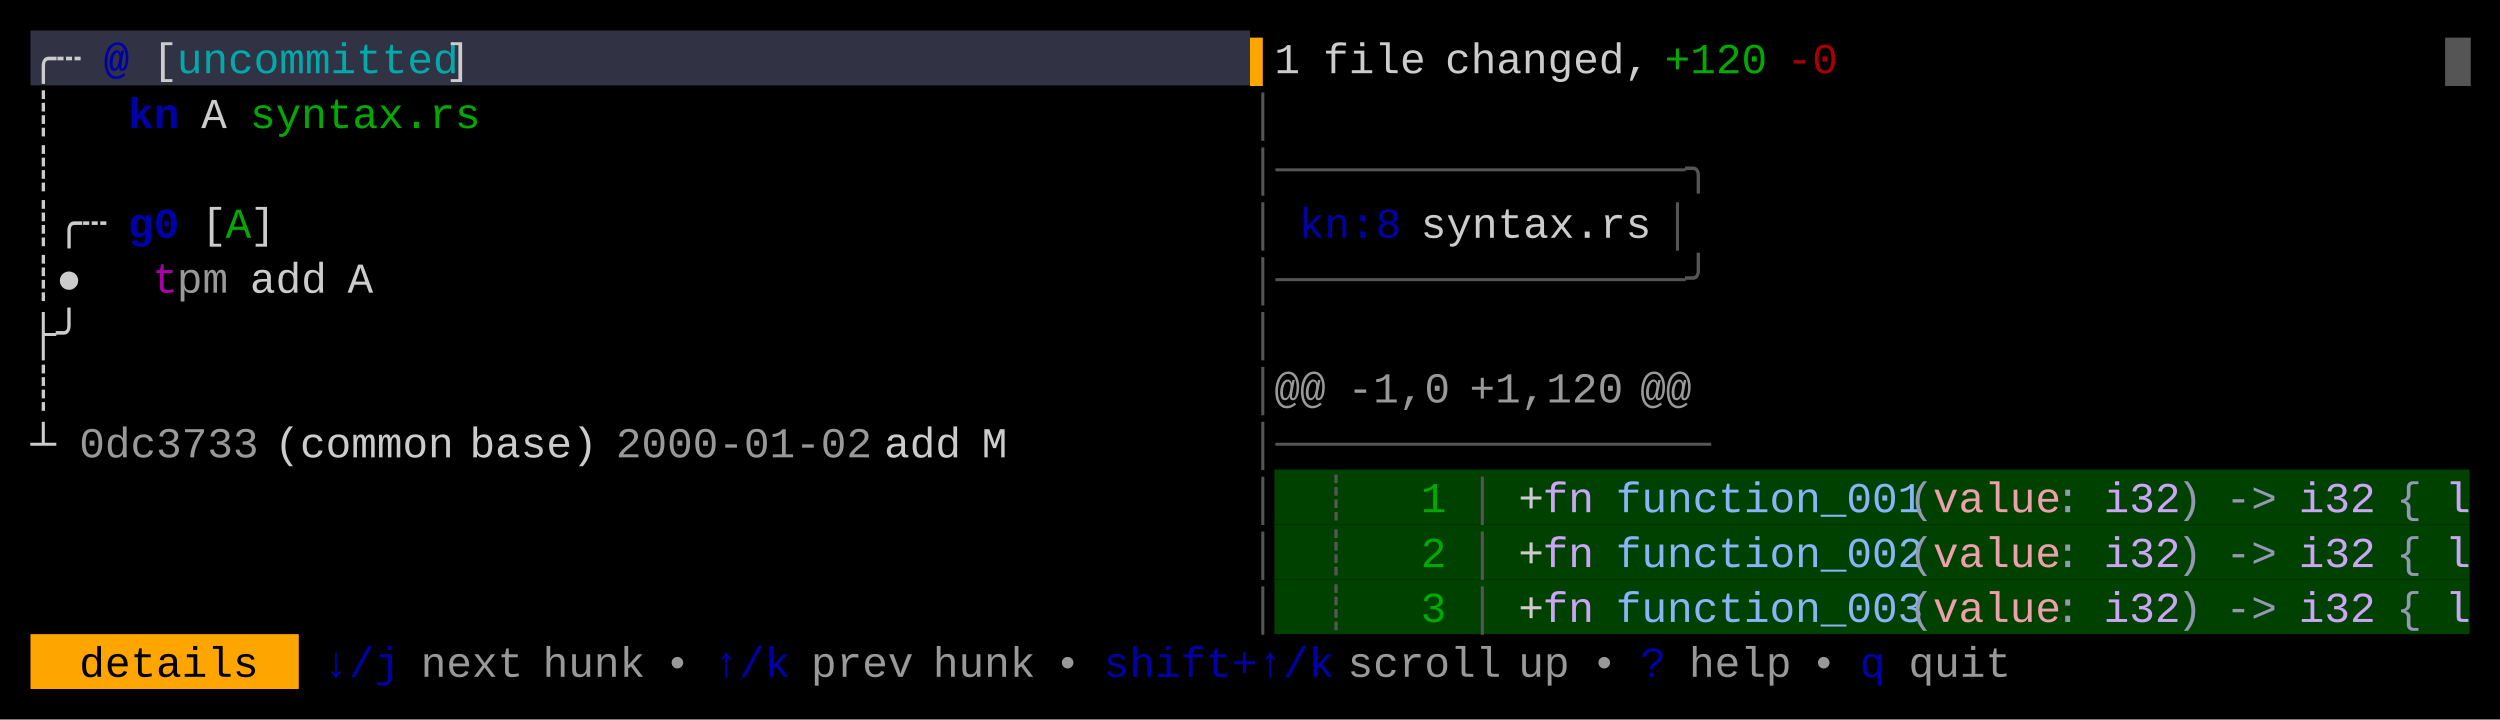
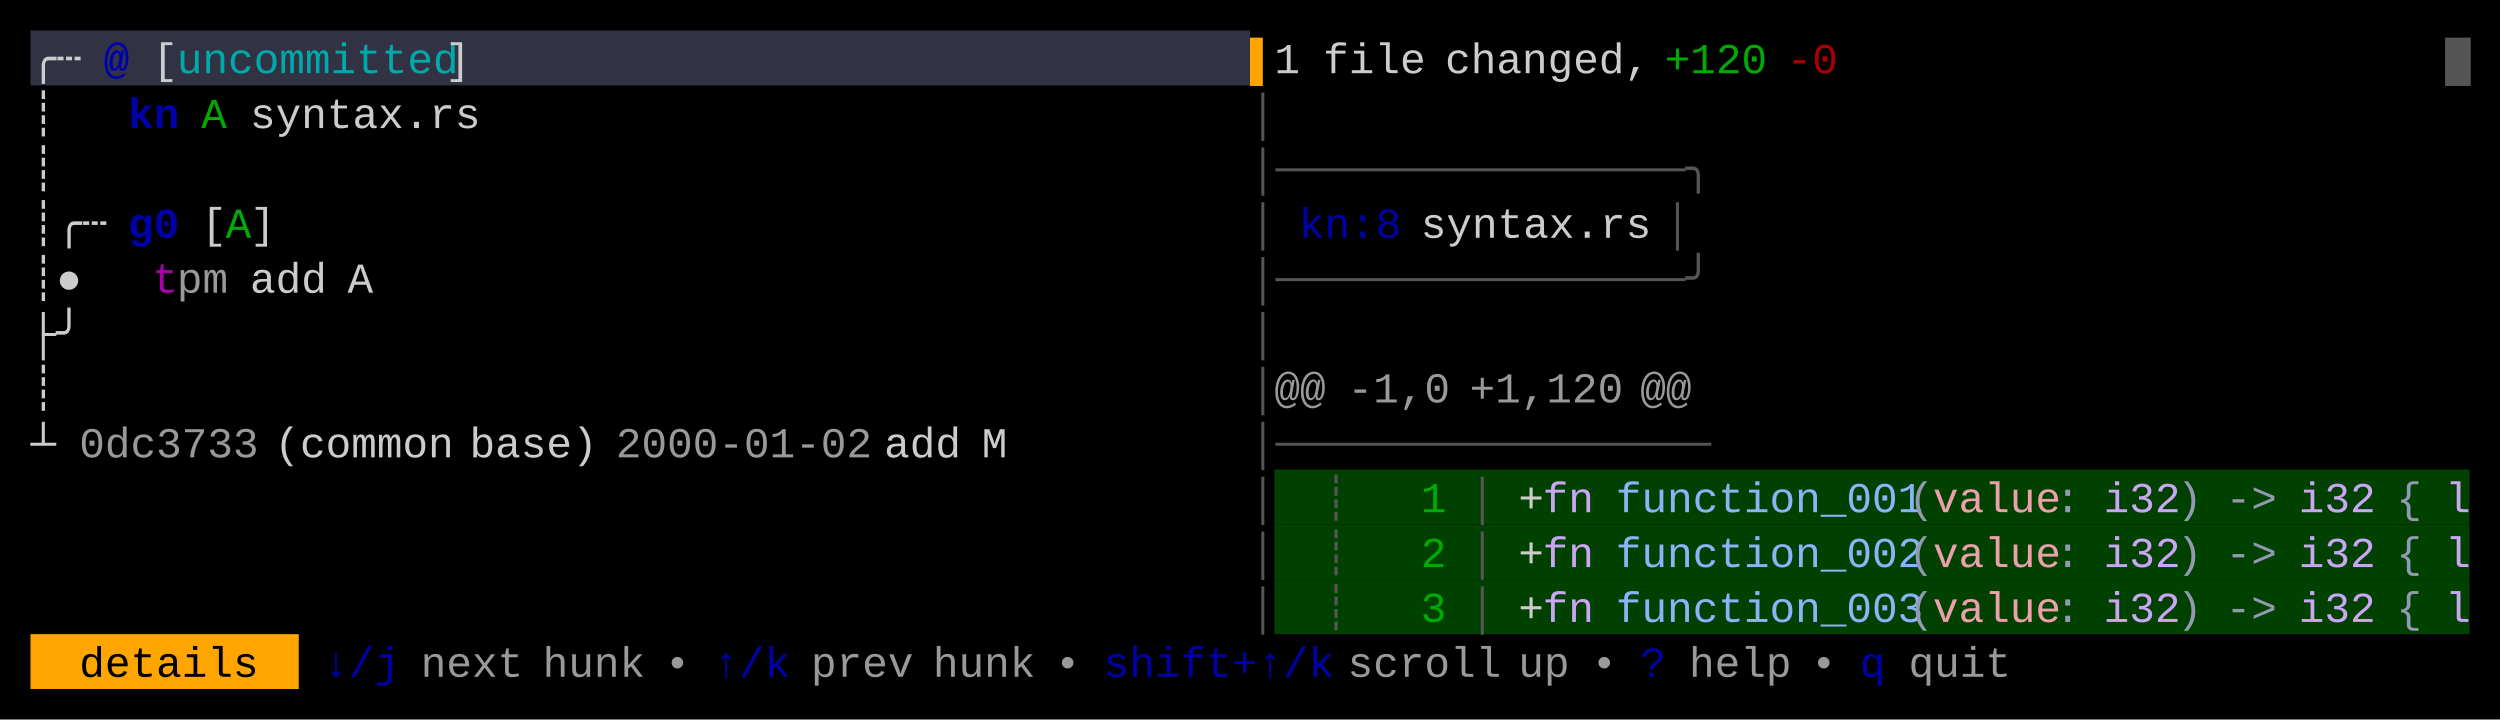
<svg xmlns="http://www.w3.org/2000/svg" width="820" height="236" viewBox="0 0 820 236">
  <rect x="0" y="0" width="820" height="236" fill="#000000" />
  <rect x="10" y="10" width="400" height="18" fill="#313244" />
  <rect x="418" y="154" width="392" height="18" fill="#004100" />
  <rect x="418" y="172" width="392" height="18" fill="#004100" />
  <rect x="418" y="190" width="392" height="18" fill="#004100" />
  <rect x="10" y="208" width="88" height="18" fill="#FFA500" />
  <g font-family="Menlo, Monaco, 'Courier New', monospace" font-size="14" xml:space="preserve">
    <text x="10 18" y="24" style="fill:#CCCCCC;">╭┄</text>
    <text x="34" y="24" style="fill:#0000AA;font-weight:bold;">@</text>
    <text x="50" y="24" style="fill:#CCCCCC;">[</text>
    <text x="58 66 74 82 90 98 106 114 122 130 138" y="24" style="fill:#00AAAA;">uncommitted</text>
    <text x="146" y="24" style="fill:#CCCCCC;">]</text>
    <text x="410" y="24" style="fill:#FFA500;">▌</text>
    <text x="418" y="24" style="fill:#CCCCCC;">1</text>
    <text x="434 442 450 458" y="24" style="fill:#CCCCCC;">file</text>
    <text x="474 482 490 498 506 514 522 530" y="24" style="fill:#CCCCCC;">changed,</text>
    <text x="546 554 562 570" y="24" style="fill:#00AA00;">+120</text>
    <text x="586 594" y="24" style="fill:#AA0000;">-0</text>
    <text x="802" y="24" style="fill:#555555;">█</text>
    <text x="10" y="42" style="fill:#CCCCCC;">┊</text>
    <text x="42 50" y="42" style="fill:#0000AA;font-weight:bold;">kn</text>
-     <text x="66" y="42" style="fill:#CCCCCC;">A</text>
-     <text x="82 90 98 106 114 122 130 138 146" y="42" style="fill:#00AA00;">syntax.rs</text>
+     <text x="66" y="42" style="fill:#00AA00;">A</text>
+     <text x="82 90 98 106 114 122 130 138 146" y="42" style="fill:#CCCCCC;">syntax.rs</text>
    <text x="410" y="42" style="fill:#555555;">│</text>
    <text x="10" y="60" style="fill:#CCCCCC;">┊</text>
    <text x="410 418 426 434 442 450 458 466 474 482 490 498 506 514 522 530 538 546" y="60" style="fill:#555555;">│────────────────╮</text>
    <text x="10 18 26" y="78" style="fill:#CCCCCC;">┊╭┄</text>
    <text x="42 50" y="78" style="fill:#0000AA;font-weight:bold;">g0</text>
    <text x="66" y="78" style="fill:#CCCCCC;">[</text>
    <text x="74" y="78" style="fill:#00AA00;">A</text>
    <text x="82" y="78" style="fill:#CCCCCC;">]</text>
    <text x="410" y="78" style="fill:#555555;">│</text>
    <text x="426 434 442 450" y="78" style="fill:#0000AA;">kn:8</text>
    <text x="466 474 482 490 498 506 514 522 530" y="78" style="fill:#CCCCCC;">syntax.rs</text>
    <text x="546" y="78" style="fill:#555555;">│</text>
    <text x="10 18" y="96" style="fill:#CCCCCC;">┊●</text>
    <text x="50" y="96" style="fill:#AA00AA;">t</text>
    <text x="58 66" y="96" style="fill:#CCCCCC;opacity:0.75;">pm</text>
    <text x="82 90 98" y="96" style="fill:#CCCCCC;">add</text>
    <text x="114" y="96" style="fill:#CCCCCC;">A</text>
    <text x="410 418 426 434 442 450 458 466 474 482 490 498 506 514 522 530 538 546" y="96" style="fill:#555555;">│────────────────╯</text>
    <text x="10 18" y="114" style="fill:#CCCCCC;">├╯</text>
    <text x="410" y="114" style="fill:#555555;">│</text>
    <text x="10" y="132" style="fill:#CCCCCC;">┊</text>
    <text x="410" y="132" style="fill:#555555;">│</text>
    <text x="418 426" y="132" style="fill:#CCCCCC;opacity:0.75;">@@</text>
    <text x="442 450 458 466" y="132" style="fill:#CCCCCC;opacity:0.75;">-1,0</text>
    <text x="482 490 498 506 514 522" y="132" style="fill:#CCCCCC;opacity:0.75;">+1,120</text>
    <text x="538 546" y="132" style="fill:#CCCCCC;opacity:0.75;">@@</text>
    <text x="10" y="150" style="fill:#CCCCCC;">┴</text>
    <text x="26 34 42 50 58 66 74" y="150" style="fill:#CCCCCC;opacity:0.75;">0dc3733</text>
    <text x="90 98 106 114 122 130 138" y="150" style="fill:#CCCCCC;">(common</text>
    <text x="154 162 170 178 186" y="150" style="fill:#CCCCCC;">base)</text>
    <text x="202 210 218 226 234 242 250 258 266 274" y="150" style="fill:#CCCCCC;opacity:0.75;">2000-01-02</text>
    <text x="290 298 306" y="150" style="fill:#CCCCCC;">add</text>
    <text x="322" y="150" style="fill:#CCCCCC;">M</text>
    <text x="410 418 426 434 442 450 458 466 474 482 490 498 506 514 522 530 538 546" y="150" style="fill:#555555;">│─────────────────</text>
    <text x="410" y="168" style="fill:#555555;">│</text>
    <text x="434" y="168" style="fill:#555555;">┊</text>
    <text x="466" y="168" style="fill:#00AA00;">1</text>
    <text x="482" y="168" style="fill:#555555;">│</text>
    <text x="498" y="168" style="fill:#CCCCCC;">+</text>
    <text x="506 514" y="168" style="fill:#CBA6F7;">fn</text>
    <text x="530 538 546 554 562 570 578 586 594 602 610 618" y="168" style="fill:#89B4FA;">function_001</text>
    <text x="626" y="168" style="fill:#9399B2;">(</text>
    <text x="634 642 650 658 666" y="168" style="fill:#EBA0AC;">value</text>
    <text x="674" y="168" style="fill:#9399B2;">:</text>
    <text x="690 698 706" y="168" style="fill:#CBA6F7;">i32</text>
    <text x="714" y="168" style="fill:#9399B2;">)</text>
    <text x="730 738" y="168" style="fill:#9399B2;">-&gt;</text>
    <text x="754 762 770" y="168" style="fill:#CBA6F7;">i32</text>
    <text x="786" y="168" style="fill:#9399B2;">{</text>
    <text x="802" y="168" style="fill:#CBA6F7;">l</text>
    <text x="410" y="186" style="fill:#555555;">│</text>
    <text x="434" y="186" style="fill:#555555;">┊</text>
    <text x="466" y="186" style="fill:#00AA00;">2</text>
    <text x="482" y="186" style="fill:#555555;">│</text>
    <text x="498" y="186" style="fill:#CCCCCC;">+</text>
    <text x="506 514" y="186" style="fill:#CBA6F7;">fn</text>
    <text x="530 538 546 554 562 570 578 586 594 602 610 618" y="186" style="fill:#89B4FA;">function_002</text>
    <text x="626" y="186" style="fill:#9399B2;">(</text>
    <text x="634 642 650 658 666" y="186" style="fill:#EBA0AC;">value</text>
    <text x="674" y="186" style="fill:#9399B2;">:</text>
    <text x="690 698 706" y="186" style="fill:#CBA6F7;">i32</text>
    <text x="714" y="186" style="fill:#9399B2;">)</text>
    <text x="730 738" y="186" style="fill:#9399B2;">-&gt;</text>
    <text x="754 762 770" y="186" style="fill:#CBA6F7;">i32</text>
    <text x="786" y="186" style="fill:#9399B2;">{</text>
    <text x="802" y="186" style="fill:#CBA6F7;">l</text>
    <text x="410" y="204" style="fill:#555555;">│</text>
    <text x="434" y="204" style="fill:#555555;">┊</text>
    <text x="466" y="204" style="fill:#00AA00;">3</text>
    <text x="482" y="204" style="fill:#555555;">│</text>
    <text x="498" y="204" style="fill:#CCCCCC;">+</text>
    <text x="506 514" y="204" style="fill:#CBA6F7;">fn</text>
    <text x="530 538 546 554 562 570 578 586 594 602 610 618" y="204" style="fill:#89B4FA;">function_003</text>
    <text x="626" y="204" style="fill:#9399B2;">(</text>
    <text x="634 642 650 658 666" y="204" style="fill:#EBA0AC;">value</text>
    <text x="674" y="204" style="fill:#9399B2;">:</text>
    <text x="690 698 706" y="204" style="fill:#CBA6F7;">i32</text>
    <text x="714" y="204" style="fill:#9399B2;">)</text>
    <text x="730 738" y="204" style="fill:#9399B2;">-&gt;</text>
    <text x="754 762 770" y="204" style="fill:#CBA6F7;">i32</text>
    <text x="786" y="204" style="fill:#9399B2;">{</text>
    <text x="802" y="204" style="fill:#CBA6F7;">l</text>
    <text x="26 34 42 50 58 66 74" y="222" style="fill:#000000;">details</text>
    <text x="106 114 122" y="222" style="fill:#0000AA;">↓/j</text>
    <text x="138 146 154 162" y="222" style="fill:#CCCCCC;opacity:0.75;">next</text>
    <text x="178 186 194 202" y="222" style="fill:#CCCCCC;opacity:0.75;">hunk</text>
    <text x="218" y="222" style="fill:#CCCCCC;opacity:0.75;">•</text>
    <text x="234 242 250" y="222" style="fill:#0000AA;">↑/k</text>
    <text x="266 274 282 290" y="222" style="fill:#CCCCCC;opacity:0.75;">prev</text>
    <text x="306 314 322 330" y="222" style="fill:#CCCCCC;opacity:0.75;">hunk</text>
    <text x="346" y="222" style="fill:#CCCCCC;opacity:0.75;">•</text>
    <text x="362 370 378 386 394 402 410 418 426" y="222" style="fill:#0000AA;">shift+↑/k</text>
    <text x="442 450 458 466 474 482" y="222" style="fill:#CCCCCC;opacity:0.75;">scroll</text>
    <text x="498 506" y="222" style="fill:#CCCCCC;opacity:0.75;">up</text>
    <text x="522" y="222" style="fill:#CCCCCC;opacity:0.75;">•</text>
    <text x="538" y="222" style="fill:#0000AA;">?</text>
    <text x="554 562 570 578" y="222" style="fill:#CCCCCC;opacity:0.75;">help</text>
    <text x="594" y="222" style="fill:#CCCCCC;opacity:0.75;">•</text>
    <text x="610" y="222" style="fill:#0000AA;">q</text>
    <text x="626 634 642 650" y="222" style="fill:#CCCCCC;opacity:0.75;">quit</text>
  </g>
</svg>
